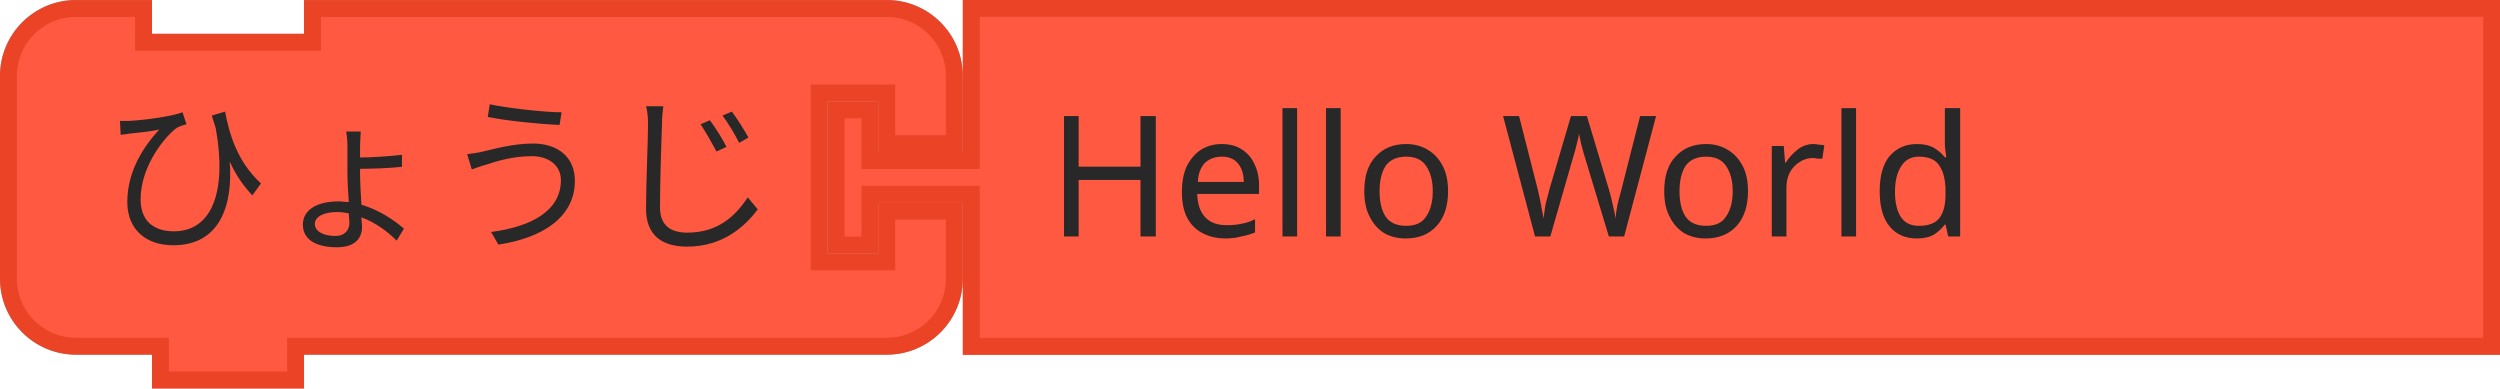
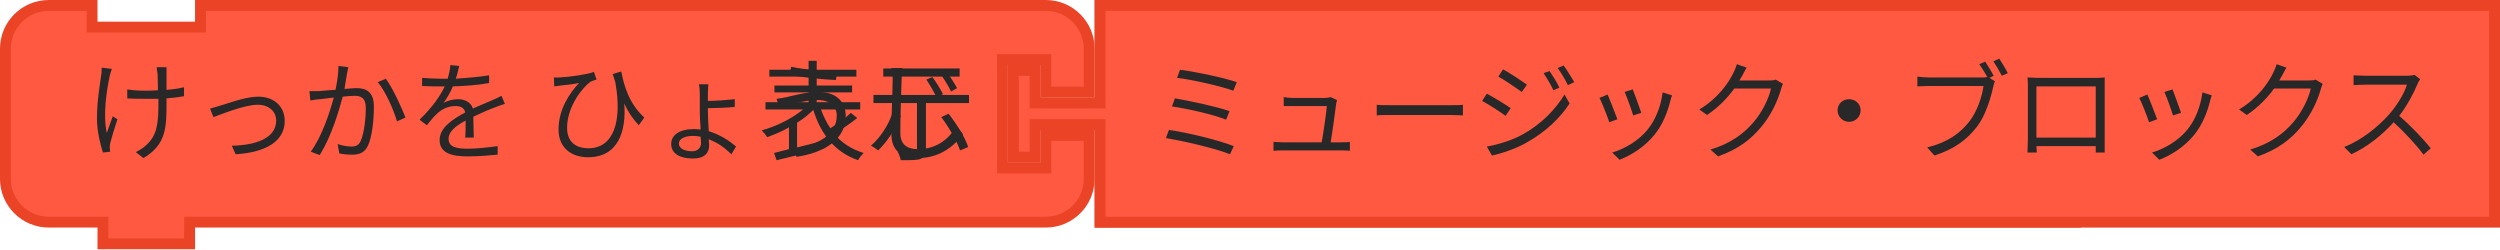
- <svg xmlns="http://www.w3.org/2000/svg" id="svg1870" version="1.1" viewBox="0 0 58.737 9.128" height="9.128mm" width="58.737mm">
+ <svg xmlns="http://www.w3.org/2000/svg" width="91.546mm" height="9.128mm" viewBox="0 0 91.546 9.128" version="1.1" id="svg1870">
  <defs id="defs1864" />
-   <g transform="translate(-142.1966,-192.2137)" id="layer1">
-     <path id="path564" style="fill:#b0b0b0;fill-opacity:1;stroke:#a0a0a0;stroke-width:0.397;stroke-linecap:round;stroke-opacity:1" d="m 142.395,195.587 v -1.587 a 1.587,1.587 0 0 1 1.587,-1.587 h 1.587 v 0.794 h 3.969 v -0.794 h 11.906 1.587 a 1.587,1.587 0 0 1 1.587,1.587 v 1.587 h -1.587 v -1.191 h -1.587 v 3.969 h 1.587 v -1.191 h 1.587 v 1.587 a 1.587,1.587 0 0 1 -1.587,1.587 h -1.587 -11.906 -0.397 v 0.794 h -3.175 v -0.794 h -0.397 -1.587 a 1.587,1.587 0 0 1 -1.587,-1.587 v -1.587 z" />
-     <text y="192.214" x="142.197" id="text568" style="font-size:3.969px;font-family:sans-serif;text-anchor:end;fill:#282828;stroke-width:0.397">
-       <tspan style="stroke-width:0.397" id="tspan566" y="197.77" x="160.453">ひょうじ</tspan>
-     </text>
-     <text y="192.214" x="142.197" id="text572" style="font-size:2.646px;font-family:sans-serif;text-anchor:end;fill:#282828;stroke-width:0.397">
-       <tspan style="stroke-width:0.397" id="tspan570" y="196.976" x="160.453" />
-     </text>
-     <path id="path578" style="fill:#ff5942;fill-opacity:1;stroke:#ea4326;stroke-width:0.397;stroke-linecap:round;stroke-opacity:1" d="m 165.017,192.412 h 35.719 v 7.938 h -35.719 v -3.175 -0.397 h -2.381 v 1.191 h -0.794 v -3.175 h 0.794 v 1.191 h 2.381 v -0.397 z" />
-     <text y="192.214" x="161.643" id="text582" style="font-size:3.969px;font-family:sans-serif;text-anchor:start;fill:#282828;stroke-width:0.397">
-       <tspan style="stroke-width:0.397" id="tspan580" y="197.77" x="166.803">Hello World</tspan>
-     </text>
-     <path d="m 142.395,195.587 v -1.587 a 1.587,1.587 0 0 1 1.587,-1.587 h 1.587 v 0.794 h 3.969 v -0.794 h 11.906 1.587 a 1.587,1.587 0 0 1 1.587,1.587 v 1.587 h -1.587 v -1.191 h -1.587 v 3.969 h 1.587 v -1.191 h 1.587 v 1.587 a 1.587,1.587 0 0 1 -1.587,1.587 h -1.587 -11.906 -0.397 v 0.794 h -3.175 v -0.794 h -0.397 -1.587 a 1.587,1.587 0 0 1 -1.587,-1.587 v -1.587 z" style="fill:#ff5942;fill-opacity:1;stroke:#ea4326;stroke-width:0.397;stroke-linecap:round;stroke-opacity:1" id="path3775" />
-     <text y="192.214" x="142.197" style="font-size:3.969px;font-family:sans-serif;text-anchor:end;fill:#282828;stroke-width:0.397" id="text3779">
-       <tspan style="stroke-width:0.397" x="160.453" y="197.77" id="tspan3777">ひょうじ</tspan>
-     </text>
-     <text y="192.214" x="142.197" style="font-size:2.646px;font-family:sans-serif;text-anchor:end;fill:#282828;stroke-width:0.397" id="text3783">
-       <tspan style="stroke-width:0.397" x="160.453" y="196.976" id="tspan3781" />
-     </text>
-     <path d="m 165.017,192.412 h 35.719 v 7.938 h -35.719 v -3.175 -0.397 h -2.381 v 1.191 h -0.794 v -3.175 h 0.794 v 1.191 h 2.381 v -0.397 z" style="fill:#ff5942;fill-opacity:1;stroke:#ea4326;stroke-width:0.397;stroke-linecap:round;stroke-opacity:1" id="path3789" />
-     <text y="192.214" x="161.643" style="font-size:3.969px;font-family:sans-serif;text-anchor:start;fill:#282828;stroke-width:0.397" id="text3793">
-       <tspan style="stroke-width:0.397" x="166.803" y="197.77" id="tspan3791">Hello World</tspan>
-     </text>
-   </g>
+   <path d="m 0.198,3.373 v -1.587 c 0,-0.877 0.711,-1.587 1.587,-1.587 h 1.587 v 0.794 h 3.969 v -0.794 h 29.369 1.587 c 0.877,0 1.587,0.711 1.587,1.587 v 1.587 h -1.587 v -1.191 h -1.587 v 3.969 h 1.587 v -1.191 h 1.587 v 1.587 c 0,0.877 -0.711,1.587 -1.587,1.587 h -1.587 -29.369 -0.397 v 0.794 h -3.175 v -0.794 h -0.397 -1.587 c -0.877,0 -1.587,-0.711 -1.587,-1.587 v -1.587 z" style="fill:#ff5942;fill-opacity:1;stroke:#ea4326;stroke-width:0.397;stroke-linecap:round;stroke-opacity:1" id="path3775" />
+   <text y="-8.4209487e-06" x="17.462" id="text568" style="font-size:3.969px;font-family:sans-serif;text-anchor:end;fill:#282828;stroke-width:0.397">
+     <tspan style="stroke-width:0.397" id="tspan566" y="5.556" x="35.719">表示</tspan>
+   </text>
+   <text y="-8.4209487e-06" x="17.462" id="text572" style="font-size:2.646px;font-family:sans-serif;text-anchor:end;fill:#282828;stroke-width:0.397">
+     <tspan style="stroke-width:0.397" id="tspan570" y="4.763" x="35.719" />
+   </text>
+   <path id="path578" style="fill:#ff5942;fill-opacity:1;stroke:#ea4326;stroke-width:0.397;stroke-linecap:round;stroke-opacity:1" d="m 40.283,0.198 h 35.719 v 7.938 h -35.719 v -3.175 -0.397 h -2.381 v 1.191 h -0.794 v -3.175 h 0.794 v 1.191 h 2.381 v -0.397 z" />
+   <text y="-8.4209487e-06" x="36.909" id="text582" style="font-size:3.969px;font-family:sans-serif;text-anchor:start;fill:#282828;stroke-width:0.397">
+     <tspan style="stroke-width:0.397" id="tspan580" y="5.556" x="42.069">Hello World</tspan>
+   </text>
+   <text y="-8.4209487e-06" x="17.462" style="font-size:3.969px;font-family:sans-serif;text-anchor:end;fill:#282828;stroke-width:0.397" id="text3779">
+     <tspan style="stroke-width:0.397" x="35.719" y="5.556" id="tspan3777">けっかを ひょうじ</tspan>
+   </text>
+   <text y="-8.4209487e-06" x="17.462" style="font-size:2.646px;font-family:sans-serif;text-anchor:end;fill:#282828;stroke-width:0.397" id="text3783">
+     <tspan style="stroke-width:0.397" x="35.719" y="4.763" id="tspan3781" />
+   </text>
+   <path d="m 40.283,0.198 h 51.065 v 7.938 h -51.065 v -3.175 -0.397 h -2.381 v 1.191 h -0.794 v -3.175 h 0.794 v 1.191 h 2.381 v -0.397 z" style="fill:#ff5942;fill-opacity:1;stroke:#ea4326;stroke-width:0.397;stroke-linecap:round;stroke-opacity:1" id="path3789" />
+   <text y="-8.4209487e-06" x="36.909" style="font-size:3.969px;font-family:sans-serif;text-anchor:start;fill:#282828;stroke-width:0.397" id="text3793">
+     <tspan style="stroke-width:0.397" x="42.069" y="5.556" id="tspan3791">ミュージック・ブロックス</tspan>
+   </text>
</svg>
